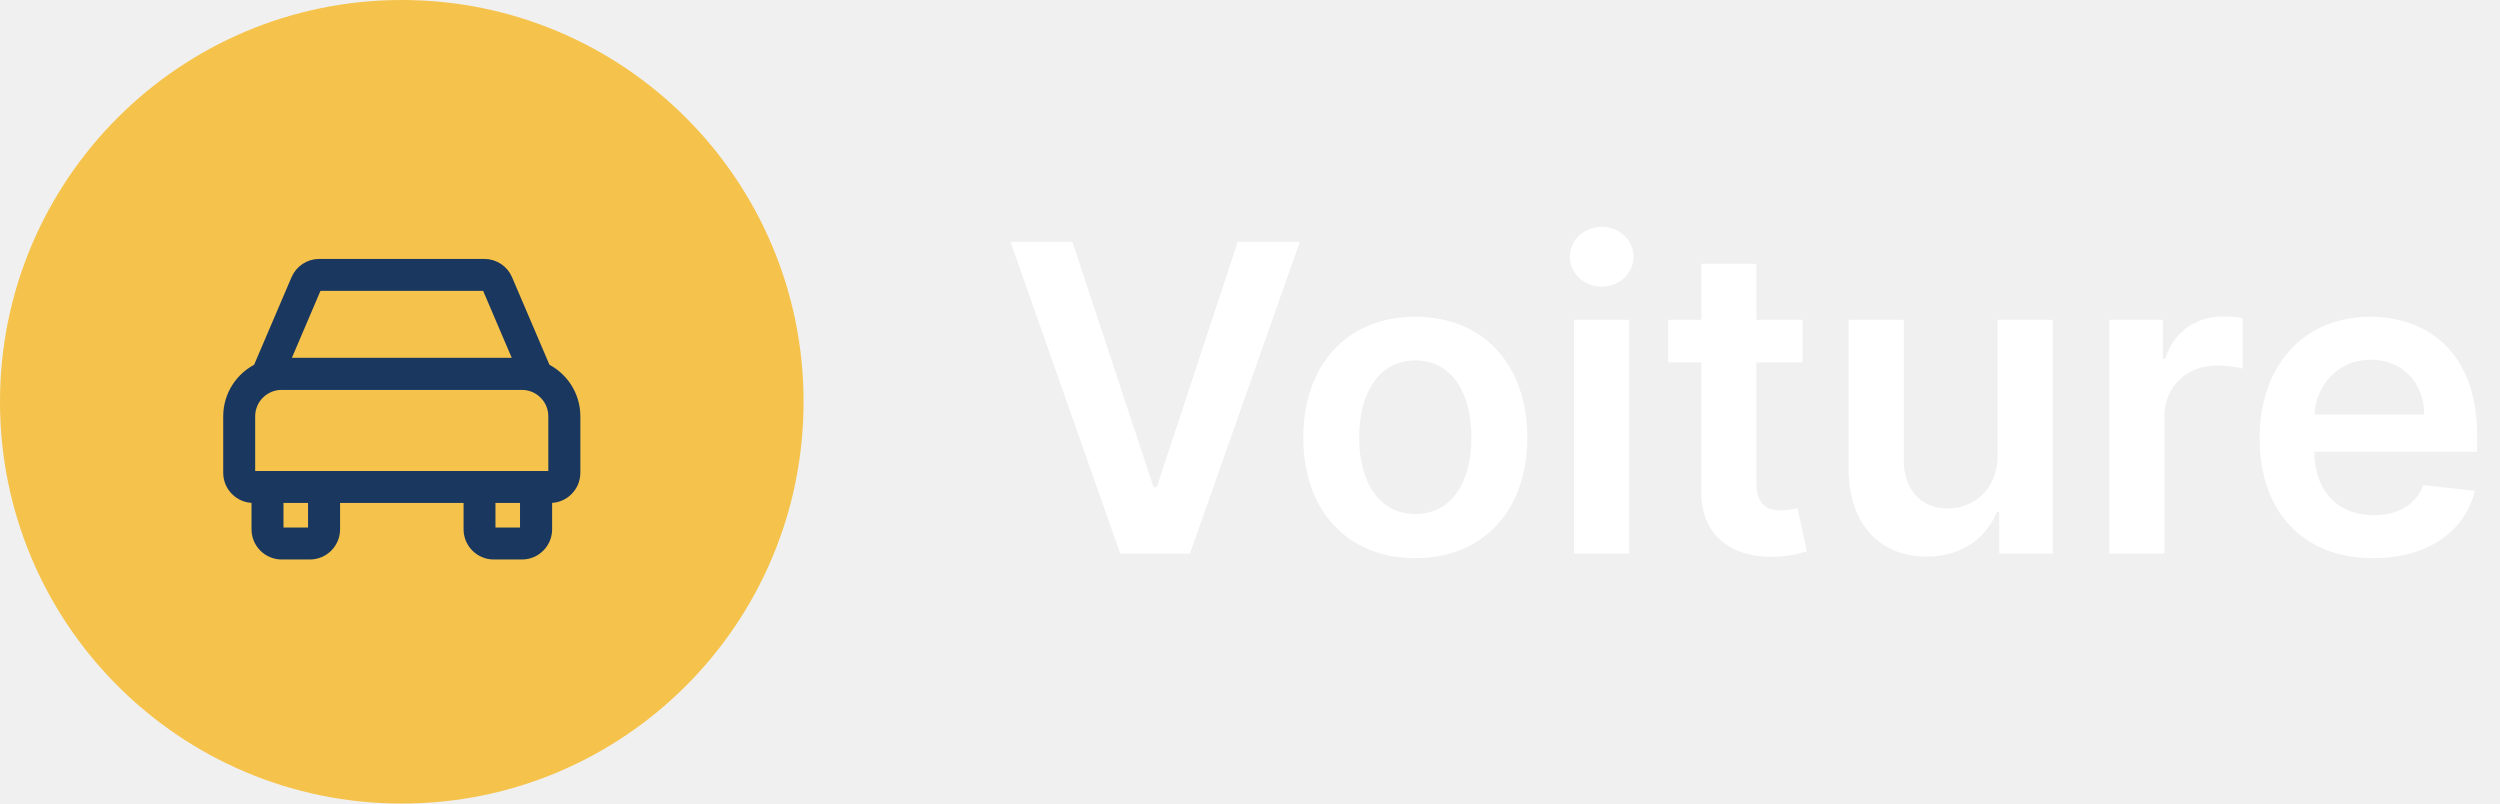
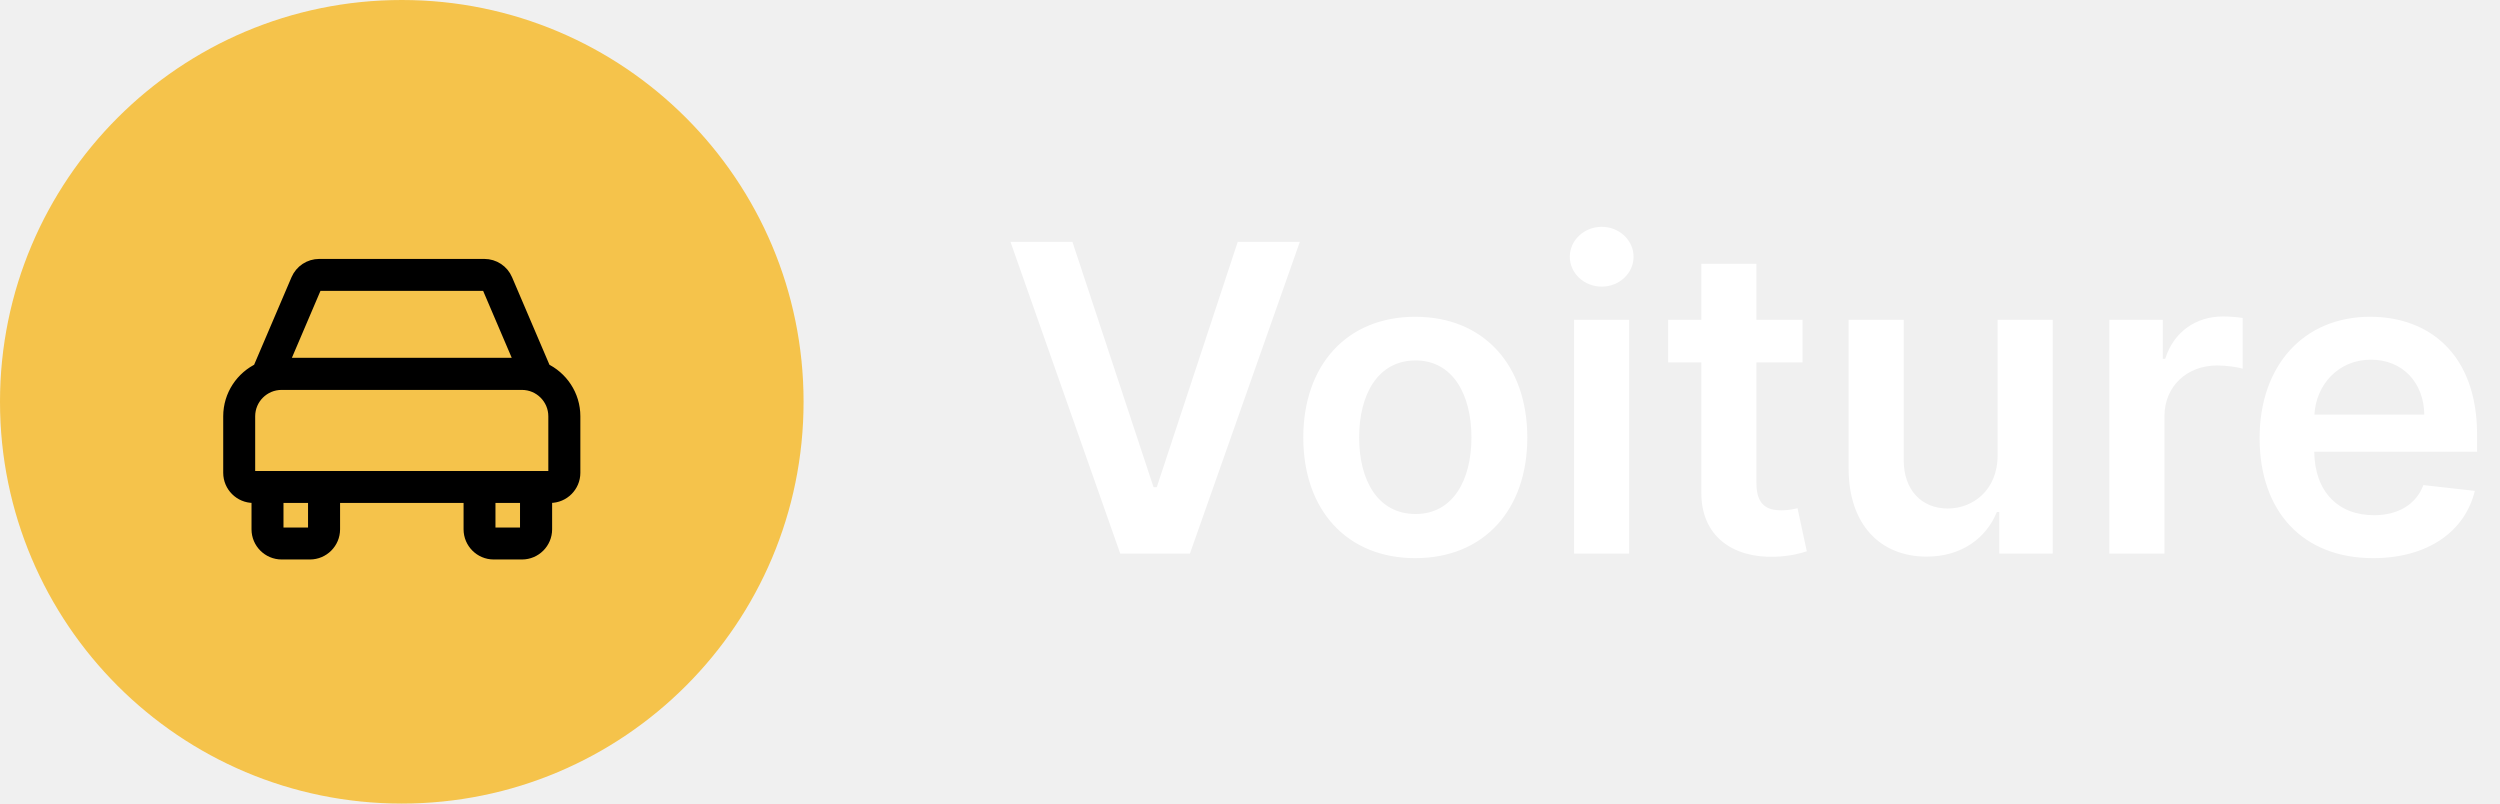
<svg xmlns="http://www.w3.org/2000/svg" width="140" height="45" viewBox="0 0 140 45" fill="none">
  <path d="M60.057 13.546H56.588L62.733 31H66.636L72.79 13.546H69.312L64.778 27.284H64.599L60.057 13.546ZM79.256 31.256C83.092 31.256 85.529 28.554 85.529 24.506C85.529 20.449 83.092 17.739 79.256 17.739C75.421 17.739 72.984 20.449 72.984 24.506C72.984 28.554 75.421 31.256 79.256 31.256ZM79.273 28.784C77.151 28.784 76.112 26.892 76.112 24.497C76.112 22.102 77.151 20.185 79.273 20.185C81.362 20.185 82.401 22.102 82.401 24.497C82.401 26.892 81.362 28.784 79.273 28.784ZM88.148 31H91.233V17.909H88.148V31ZM89.699 16.051C90.679 16.051 91.48 15.301 91.48 14.381C91.48 13.452 90.679 12.702 89.699 12.702C88.71 12.702 87.909 13.452 87.909 14.381C87.909 15.301 88.71 16.051 89.699 16.051ZM100.942 17.909H98.36V14.773H95.275V17.909H93.417V20.296H95.275V27.574C95.258 30.037 97.048 31.247 99.366 31.179C100.244 31.153 100.849 30.983 101.181 30.872L100.661 28.46C100.491 28.503 100.141 28.579 99.758 28.579C98.982 28.579 98.36 28.307 98.36 27.062V20.296H100.942V17.909ZM111.866 25.494C111.866 27.489 110.443 28.477 109.08 28.477C107.597 28.477 106.608 27.429 106.608 25.767V17.909H103.523V26.244C103.523 29.389 105.312 31.171 107.886 31.171C109.847 31.171 111.227 30.139 111.824 28.673H111.96V31H114.952V17.909H111.866V25.494ZM118.124 31H121.21V23.304C121.21 21.642 122.462 20.466 124.158 20.466C124.678 20.466 125.326 20.56 125.59 20.645V17.807C125.309 17.756 124.823 17.722 124.482 17.722C122.982 17.722 121.729 18.574 121.252 20.091H121.116V17.909H118.124V31ZM132.896 31.256C135.947 31.256 138.044 29.764 138.589 27.489L135.709 27.165C135.291 28.273 134.268 28.852 132.939 28.852C130.945 28.852 129.624 27.54 129.598 25.298H138.717V24.352C138.717 19.759 135.956 17.739 132.734 17.739C128.984 17.739 126.538 20.491 126.538 24.531C126.538 28.639 128.95 31.256 132.896 31.256ZM129.607 23.219C129.7 21.548 130.936 20.142 132.777 20.142C134.55 20.142 135.743 21.438 135.76 23.219H129.607Z" fill="white" />
  <circle cx="22.5" cy="22.5" r="22.5" fill="#F5C34B" />
-   <path d="M30.382 20.793L28.215 15.72C28.029 15.282 27.599 15 27.124 15H17.876C17.401 15 16.974 15.282 16.785 15.72L14.618 20.793C13.664 21.231 13 22.195 13 23.312V26.478C13 27.131 13.534 27.665 14.188 27.665H14.585V29.643C14.585 30.297 15.119 30.831 15.772 30.831H17.357C18.01 30.831 18.544 30.297 18.544 29.643V27.665H26.46V29.643C26.46 30.297 26.994 30.831 27.647 30.831H29.232C29.885 30.831 30.419 30.297 30.419 29.643V27.665H30.812C31.466 27.665 32 27.131 32 26.478V23.312C32 22.195 31.336 21.231 30.382 20.793ZM17.512 16.032C17.576 15.887 17.717 15.79 17.876 15.79H27.124C27.283 15.79 27.424 15.883 27.488 16.028L29.417 20.544C29.354 20.54 29.291 20.537 29.232 20.537H15.772C15.709 20.537 15.646 20.54 15.586 20.544L17.512 16.032ZM17.75 29.643C17.75 29.862 17.572 30.04 17.353 30.04H15.772C15.553 30.04 15.375 29.862 15.375 29.643V27.665H17.75V29.643ZM29.228 30.04H27.643C27.424 30.04 27.246 29.862 27.246 29.643V27.665H29.621V29.643H29.625C29.625 29.862 29.447 30.04 29.228 30.04ZM30.812 26.875H30.022H26.857H18.147H14.978H14.188C13.969 26.875 13.79 26.697 13.79 26.478V23.312C13.79 22.221 14.677 21.335 15.768 21.335H29.228C30.319 21.335 31.206 22.221 31.206 23.312V26.478H31.21C31.21 26.697 31.031 26.875 30.812 26.875Z" fill="white" stroke="#1A3760" />
+   <path d="M30.382 20.793L28.215 15.72C28.029 15.282 27.599 15 27.124 15H17.876C17.401 15 16.974 15.282 16.785 15.72L14.618 20.793C13.664 21.231 13 22.195 13 23.312V26.478C13 27.131 13.534 27.665 14.188 27.665H14.585V29.643C14.585 30.297 15.119 30.831 15.772 30.831H17.357C18.01 30.831 18.544 30.297 18.544 29.643V27.665H26.46V29.643C26.46 30.297 26.994 30.831 27.647 30.831H29.232C29.885 30.831 30.419 30.297 30.419 29.643V27.665H30.812C31.466 27.665 32 27.131 32 26.478V23.312C32 22.195 31.336 21.231 30.382 20.793ZM17.512 16.032C17.576 15.887 17.717 15.79 17.876 15.79H27.124C27.283 15.79 27.424 15.883 27.488 16.028L29.417 20.544C29.354 20.54 29.291 20.537 29.232 20.537H15.772C15.709 20.537 15.646 20.54 15.586 20.544L17.512 16.032ZM17.75 29.643C17.75 29.862 17.572 30.04 17.353 30.04H15.772C15.553 30.04 15.375 29.862 15.375 29.643V27.665H17.75V29.643ZM29.228 30.04H27.643C27.424 30.04 27.246 29.862 27.246 29.643V27.665H29.621V29.643H29.625C29.625 29.862 29.447 30.04 29.228 30.04ZM30.812 26.875H30.022H26.857H18.147H14.978H14.188C13.969 26.875 13.79 26.697 13.79 26.478V23.312C13.79 22.221 14.677 21.335 15.768 21.335H29.228C30.319 21.335 31.206 22.221 31.206 23.312V26.478H31.21C31.21 26.697 31.031 26.875 30.812 26.875Z" fill="white" stroke="black" />
</svg>
